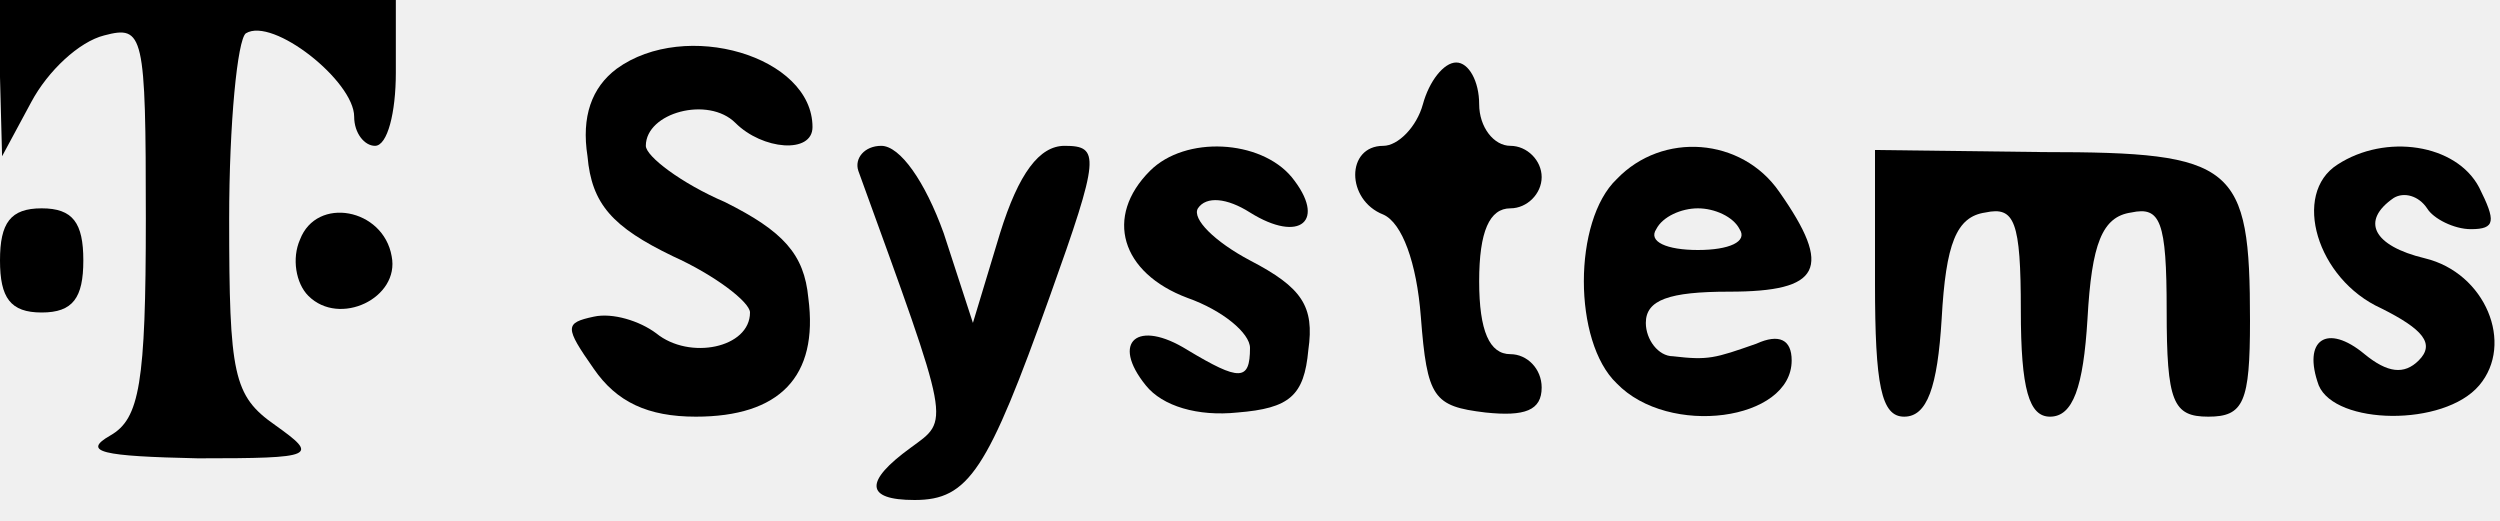
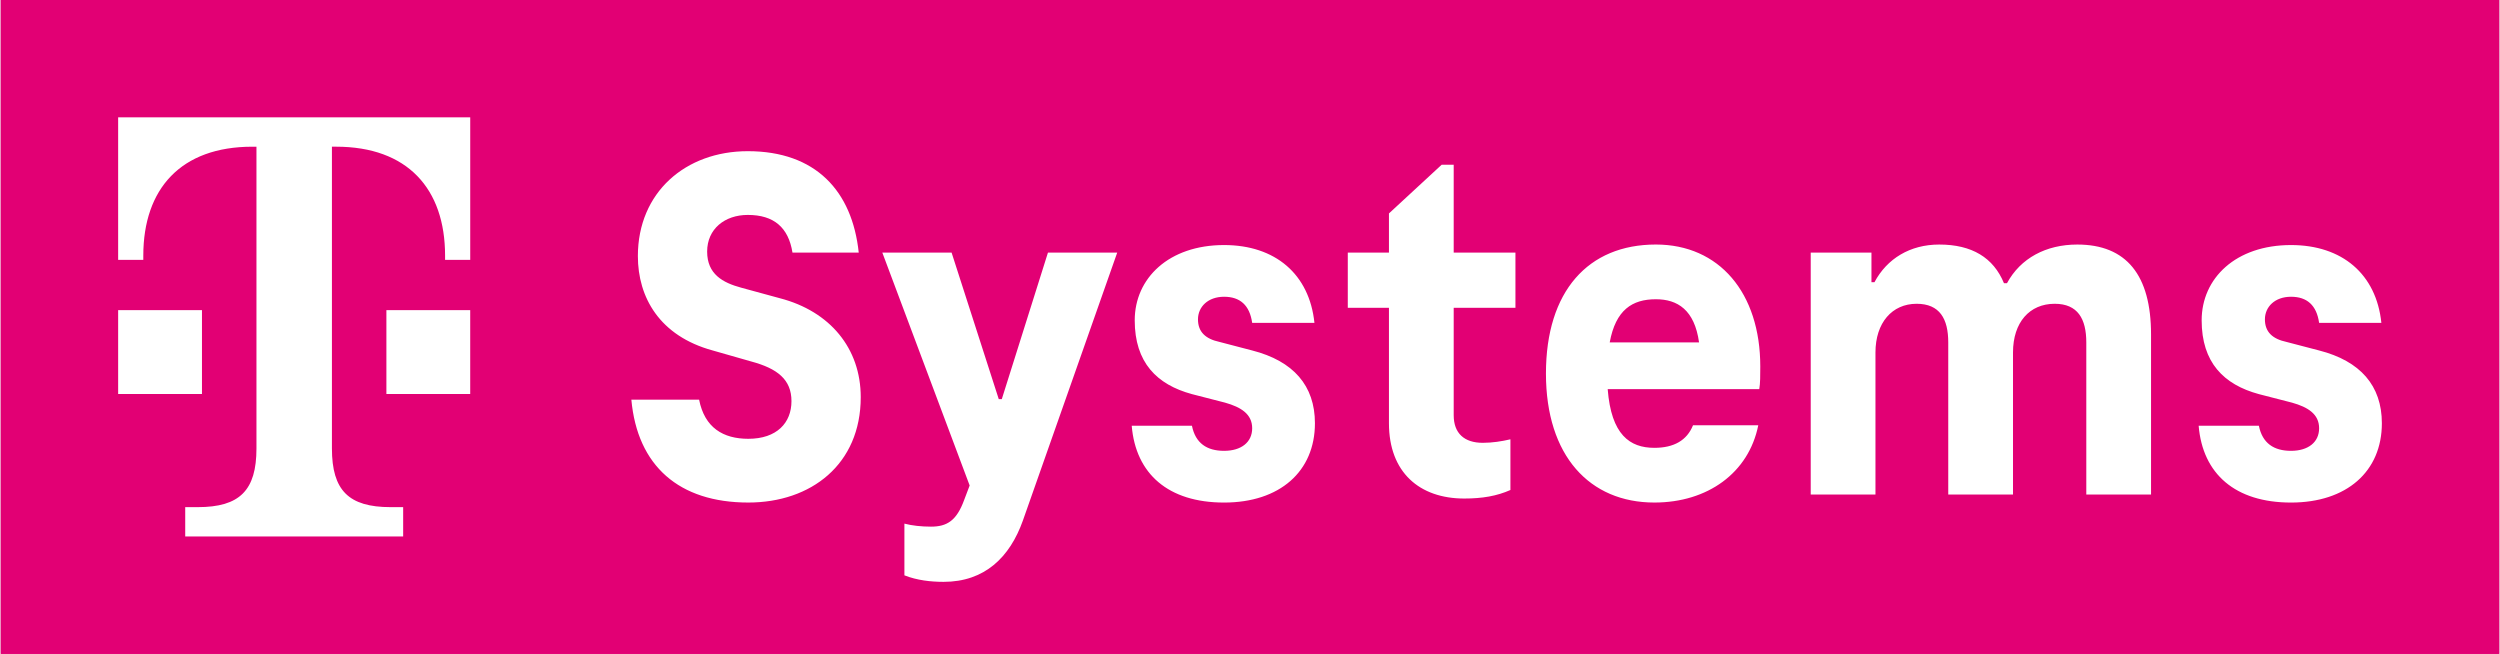
- <svg xmlns="http://www.w3.org/2000/svg" viewBox="0 0 120 25">
-   <g transform="translate(0,25) scale(0.1,-0.1)" fill="currentColor" stroke="none">
-     <path d="M0 213 l1 -38 14 26 c8 15 23 29 35 32 19 5 20 1 20 -88 0 -79 -3 -96 -17 -104 -14 -8 -4 -10 42 -11 57 0 58 1 37 16 -20 14 -22 24 -22 99 0 46 4 86 8 89 13 8 52 -23 52 -40 0 -8 5 -14 10 -14 6 0 10 16 10 35 l0 35 -95 0 -95 0 0 -37z" />
-     <path d="M296 217 c-12 -9 -17 -23 -14 -42 2 -23 12 -34 41 -48 20 -9 37 -22 37 -27 0 -17 -29 -23 -45 -10 -8 6 -21 10 -30 8 -14 -3 -14 -5 0 -25 11 -16 26 -23 49 -23 40 0 59 19 54 57 -2 21 -12 32 -40 46 -21 9 -38 22 -38 27 0 16 30 24 43 11 13 -13 37 -15 37 -2 0 34 -61 52 -94 28z" />
-     <path d="M683 200 c-3 -11 -12 -20 -19 -20 -18 0 -18 -26 0 -33 9 -4 16 -23 18 -49 3 -39 6 -43 31 -46 19 -2 27 1 27 12 0 9 -7 16 -15 16 -10 0 -15 11 -15 35 0 24 5 35 15 35 8 0 15 7 15 15 0 8 -7 15 -15 15 -8 0 -15 9 -15 20 0 11 -5 20 -11 20 -6 0 -13 -9 -16 -20z" />
-     <path d="M412 168 c45 -124 44 -119 25 -133 -22 -16 -22 -25 2 -25 26 0 35 14 65 98 24 67 24 72 7 72 -12 0 -22 -13 -31 -42 l-13 -43 -14 43 c-9 25 -21 42 -30 42 -8 0 -13 -6 -11 -12z" />
-     <path d="M552 168 c-22 -22 -14 -49 18 -61 17 -6 30 -17 30 -24 0 -16 -5 -16 -30 -1 -24 15 -37 4 -20 -17 8 -10 25 -15 44 -13 25 2 32 8 34 30 3 21 -3 30 -28 43 -17 9 -28 20 -25 25 4 6 14 5 25 -2 24 -15 37 -4 20 17 -15 18 -51 20 -68 3z" />
-     <path d="M776 164 c-21 -20 -21 -78 0 -98 25 -26 84 -18 84 11 0 10 -6 13 -17 8 -20 -7 -23 -8 -40 -6 -7 0 -13 8 -13 16 0 11 11 15 40 15 44 0 50 11 24 48 -18 26 -56 29 -78 6z m59 -24 c4 -6 -5 -10 -20 -10 -15 0 -24 4 -20 10 3 6 12 10 20 10 8 0 17 -4 20 -10z" />
-     <path d="M900 114 c0 -49 3 -64 14 -64 11 0 16 14 18 47 2 36 7 49 21 51 14 3 17 -4 17 -47 0 -38 4 -51 14 -51 11 0 16 14 18 47 2 36 7 49 21 51 14 3 17 -4 17 -47 0 -44 3 -51 20 -51 17 0 20 7 20 46 0 75 -7 81 -99 81 l-81 1 0 -64z" />
-     <path d="M1122 171 c-22 -14 -10 -55 21 -69 20 -10 26 -17 18 -25 -7 -7 -15 -6 -26 3 -18 15 -30 7 -22 -15 8 -19 60 -20 77 0 17 20 3 54 -26 61 -25 6 -31 18 -15 29 5 3 12 1 16 -5 3 -5 13 -10 21 -10 12 0 12 4 4 20 -11 21 -45 26 -68 11z" />
-     <path d="M0 125 c0 -18 5 -25 20 -25 15 0 20 7 20 25 0 18 -5 25 -20 25 -15 0 -20 -7 -20 -25z" />
-     <path d="M144 135 c-4 -9 -2 -21 4 -27 15 -15 44 -1 40 19 -4 23 -36 29 -44 8z" />
+ <svg xmlns="http://www.w3.org/2000/svg" data-name="Ebene 1" viewBox="0 0 1689.73 442.21" width="2400" height="627.692">
+   <g fill="#e20074">
+     <path d="M0 0H1689.73V442.21H0z" />
+     <path d="M0 0H1689.73V442.21H0z" />
+   </g>
+   <g fill="#fff">
+     <path d="M136.06 266.46H79.37v-56.69h56.69zM79.37 79.37v96.38h17.01v-2.83c0-45.35 25.51-73.7 73.7-73.7h2.83v204.09c0 28.35-11.34 39.68-39.68 39.68h-8.5v19.84h147.4v-19.84h-8.5c-28.35 0-39.68-11.34-39.68-39.68V99.21h2.83c48.19 0 73.7 28.35 73.7 73.7v2.83h17.01V79.36H79.37Zm181.42 187.09h56.69v-56.69h-56.69zM426.45 270.29h45.83c3.73 19.01 16.3 26.48 33.27 26.48 19.35 0 29.2-10.86 29.2-25.46s-9.51-22.07-27.16-26.82l-26.14-7.47c-35.98-9.84-50.58-35.98-50.58-63.82 0-43.11 32.25-70.95 74.35-70.95 45.83 0 70.61 26.82 75.02 68.57h-44.81c-2.72-16.97-12.56-25.46-30.21-25.46-15.62 0-27.5 9.51-27.5 24.78s10.52 21.05 23.08 24.44l26.14 7.13c33.95 8.83 54.66 33.95 54.66 66.88 0 45.49-33.61 71.29-76.04 71.29-46.85 0-75.02-24.78-79.1-69.59ZM708.22 170.82h46.85L691.25 352.1c-8.83 24.78-25.8 41.42-53.64 41.42-8.49 0-17.99-1.02-26.48-4.41v-34.97c5.09 1.36 11.54 2.04 17.99 2.04 10.86 0 17.31-4.07 22.41-17.99l3.73-9.84-59.07-157.52h46.85l31.91 99.13h2.04l31.23-99.13ZM764.86 287.94h40.74c2.38 11.88 10.18 16.97 21.73 16.97s19.01-5.77 19.01-15.28-7.47-14.26-18.33-17.31l-22.41-5.77c-23.76-6.45-38.7-21.39-38.7-49.9s23.08-50.92 60.43-50.92c34.63 0 57.71 19.69 61.11 52.62h-42.1c-1.7-11.88-8.15-17.65-19.01-17.65s-17.65 6.79-17.65 15.28 5.09 13.24 14.6 15.28l22.07 5.77c27.84 7.13 42.43 23.76 42.43 49.22 0 32.59-23.76 53.64-61.45 53.64s-59.75-19.35-62.46-51.94ZM938.84 286.25v-78.08H911v-37.34h27.84v-26.48l35.64-32.93h8.15v59.41h41.76v37.34h-41.76v72.65c0 12.22 7.13 18.67 19.69 18.67 6.45 0 12.9-1.02 18.67-2.38v34.29c-9.17 4.07-19.01 5.77-31.23 5.77-30.21 0-50.92-17.65-50.92-50.92M1189.3 263.16h-102.52c2.38 30.89 14.94 39.72 31.57 39.72 13.24 0 22.07-5.09 26.14-15.28h44.13c-6.45 32.25-34.29 52.28-70.27 52.28-43.79 0-73.33-31.57-73.33-87.25s28.52-87.25 74.35-87.25c42.77 0 70.61 32.59 70.61 82.49 0 5.77 0 11.54-.68 15.28Zm-101.16-31.57h60.43c-3.06-22.07-14.6-29.2-29.2-29.2-15.96 0-27.16 7.13-31.23 29.2M1454.26 226.16v108.29h-43.79V231.59c0-15.96-5.77-26.14-21.39-26.14-16.97 0-28.18 12.56-28.18 32.93v96.07h-43.79V231.59c0-15.96-5.77-26.14-21.39-26.14-16.63 0-27.84 12.9-27.84 32.93v96.07h-43.79V170.82h41.08v20.03h2.04c8.49-15.96 24.1-25.46 43.79-25.46 22.07 0 36.66 8.83 43.79 26.14h2.04c9.17-16.97 26.48-26.14 47.53-26.14 33.27 0 49.9 20.71 49.9 60.77M1486.45 287.94h40.74c2.38 11.88 10.18 16.97 21.73 16.97s19.01-5.77 19.01-15.28-7.47-14.26-18.33-17.31l-22.41-5.77c-23.76-6.45-38.7-21.39-38.7-49.9s23.08-50.92 60.43-50.92c34.63 0 57.71 19.69 61.11 52.62h-42.1c-1.7-11.88-8.15-17.65-19.01-17.65s-17.65 6.79-17.65 15.28 5.09 13.24 14.6 15.28l22.07 5.77c27.84 7.13 42.43 23.76 42.43 49.22 0 32.59-23.76 53.64-61.45 53.64s-59.75-19.35-62.46-51.94Z" />
  </g>
</svg>
